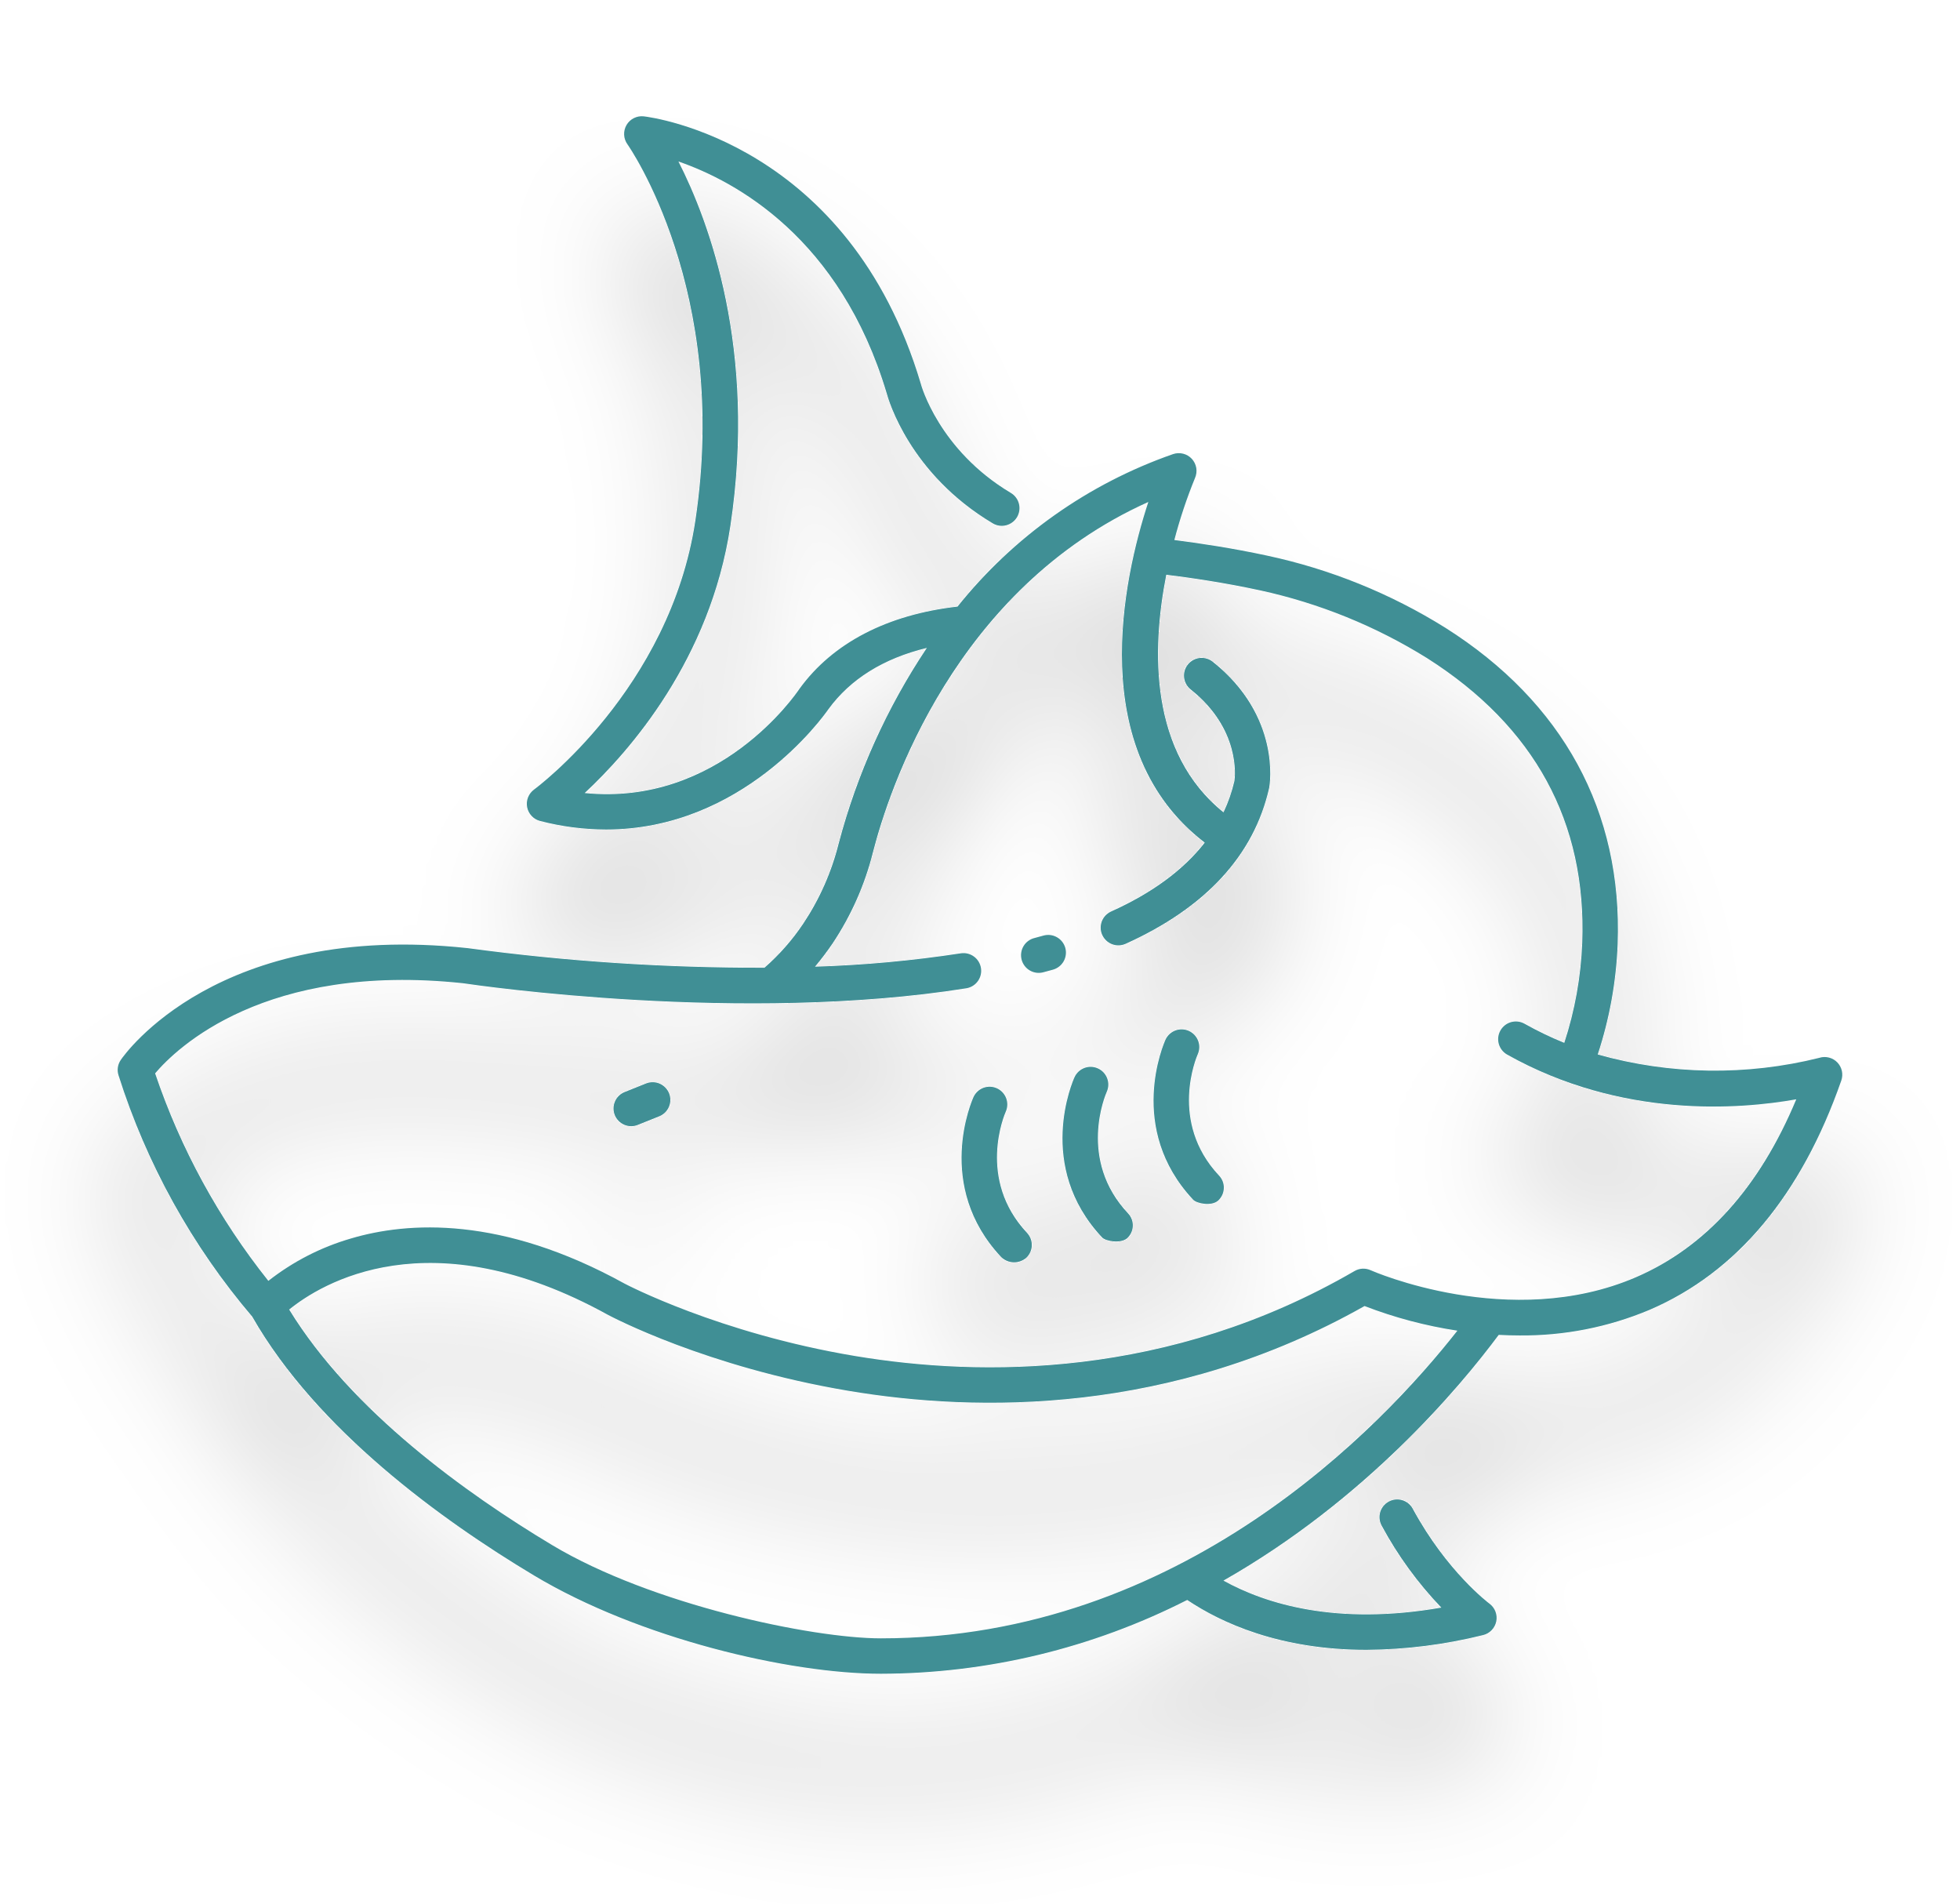
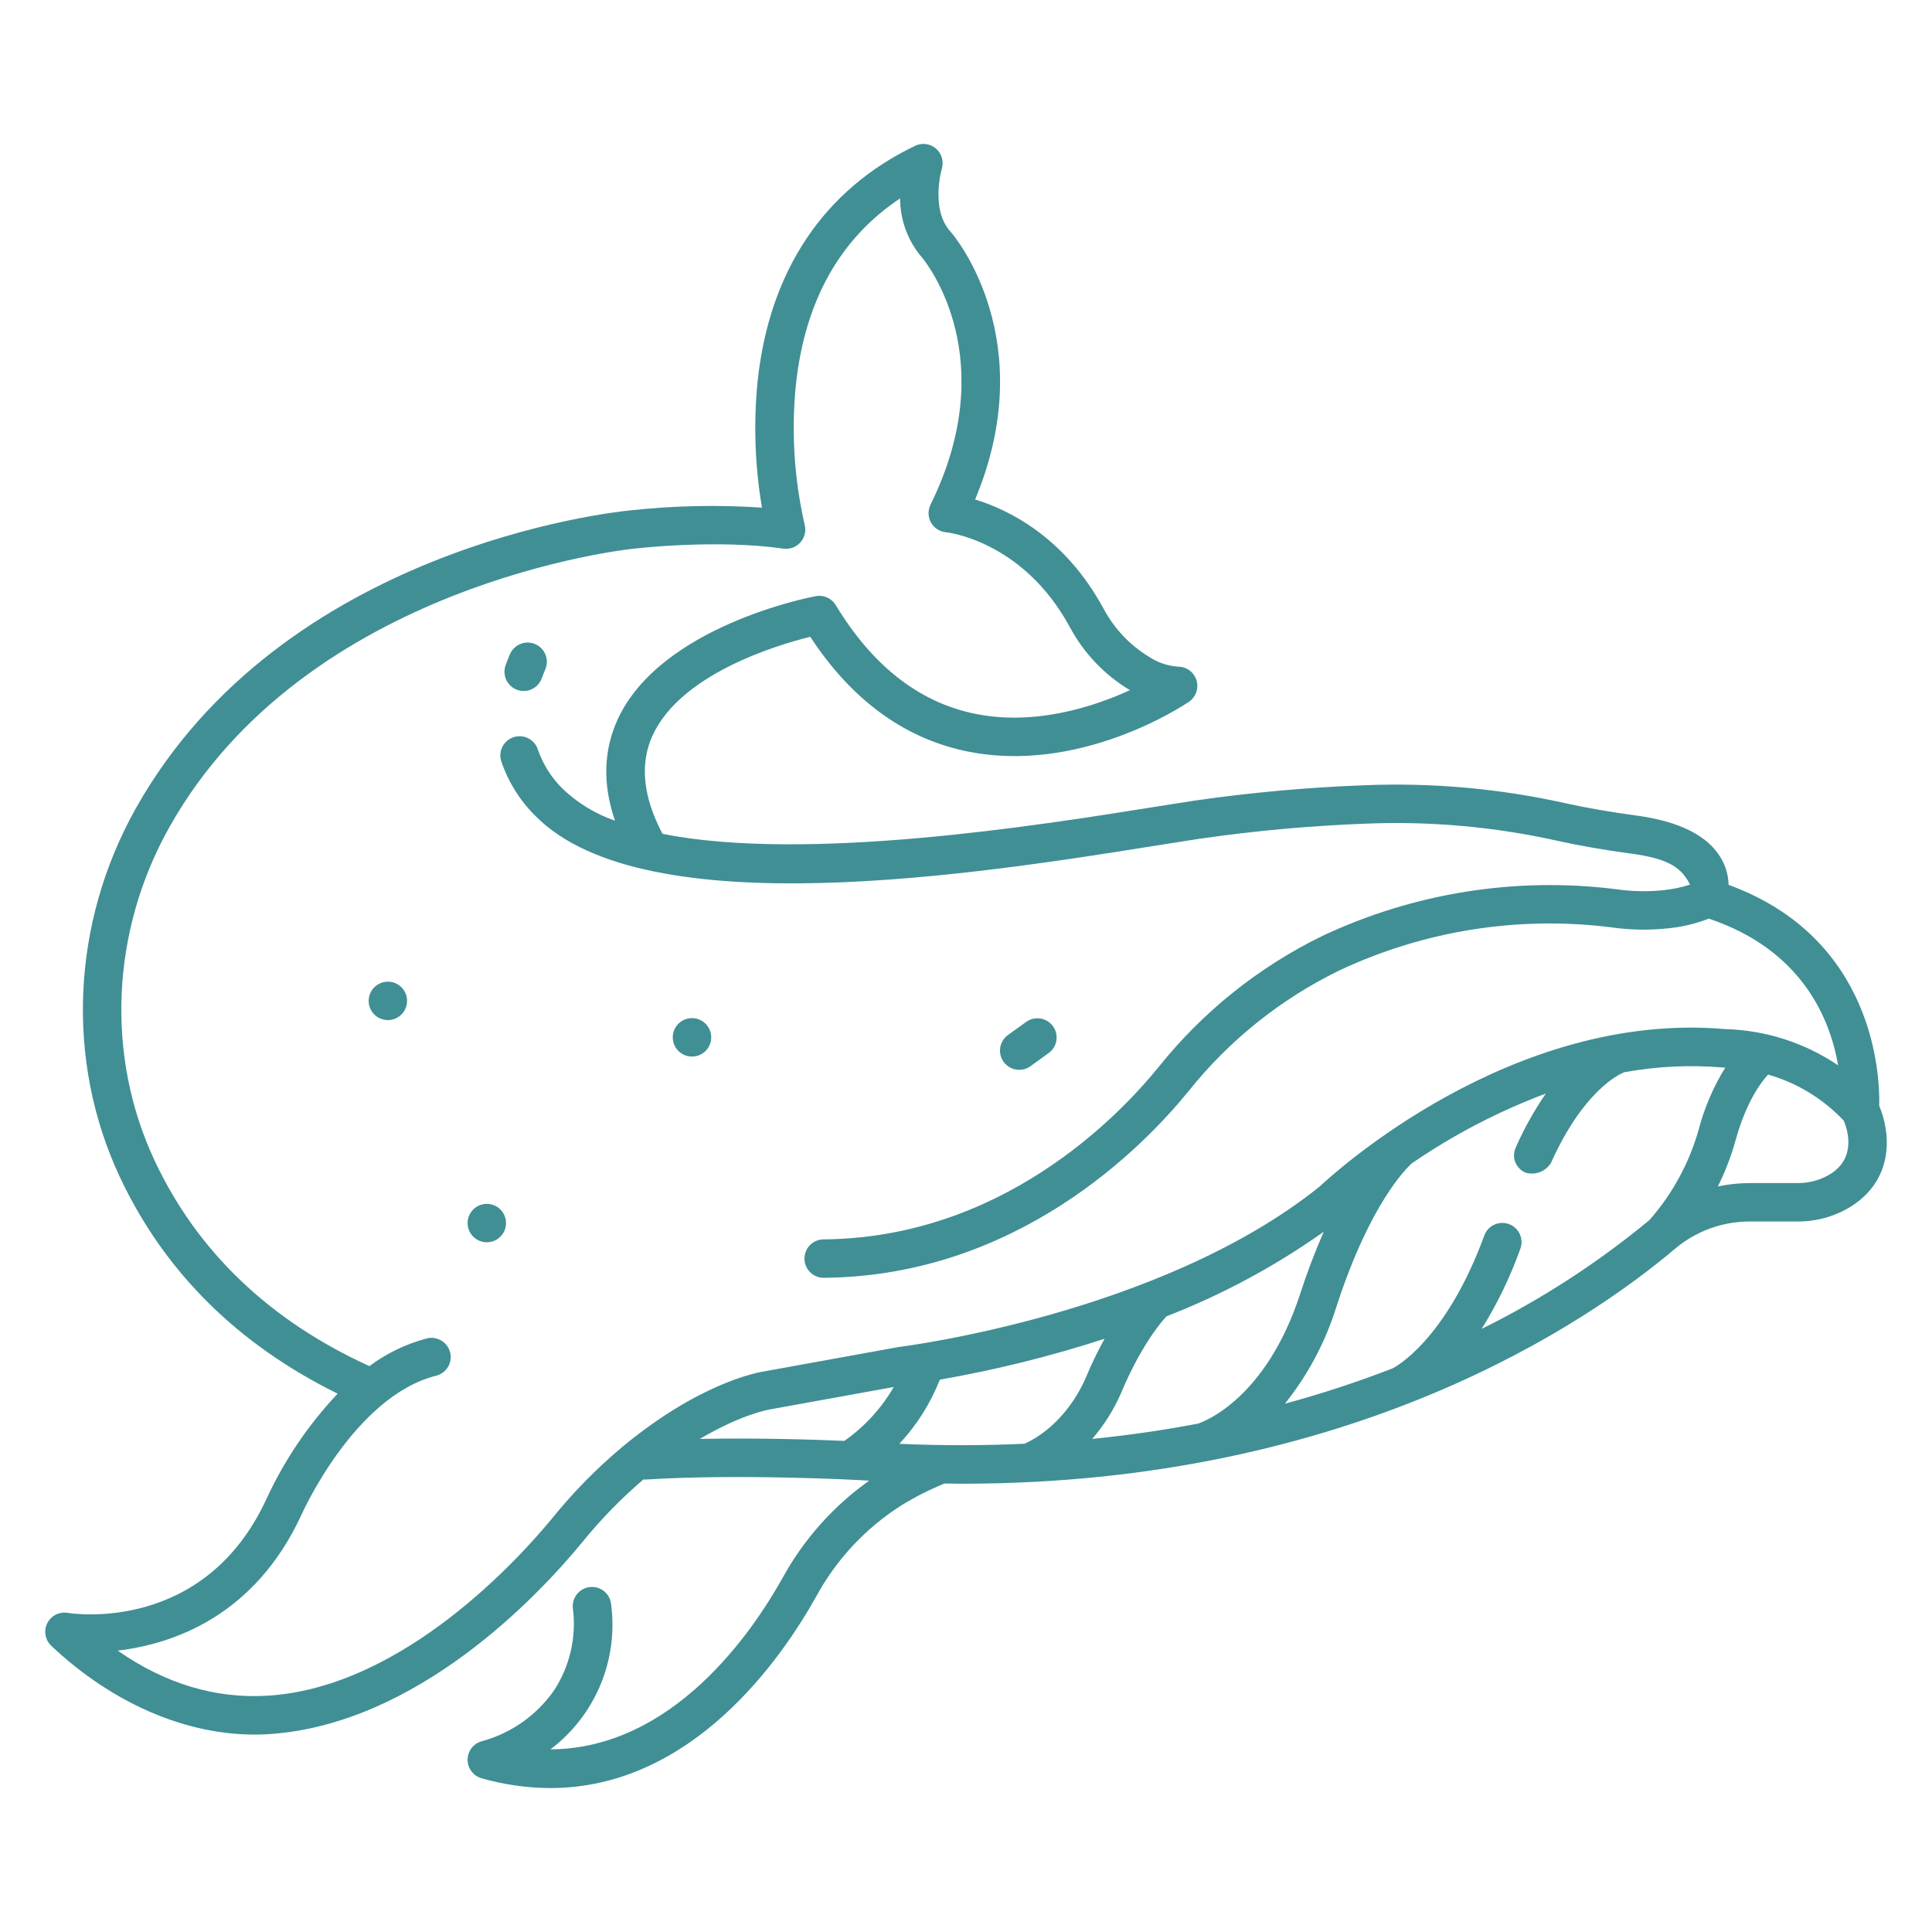
- <svg xmlns="http://www.w3.org/2000/svg" width="69" height="67" viewBox="0 0 69 67" fill="none">
-   <g filter="url(#filter0_d_11964_16657)">
-     <path d="M37.503 33.361C37.458 33.201 37.352 33.067 37.208 32.986C37.064 32.904 36.894 32.884 36.735 32.928C36.634 32.956 36.532 32.984 36.431 33.011C36.349 33.029 36.272 33.064 36.204 33.113C36.136 33.161 36.078 33.224 36.035 33.295C35.991 33.367 35.963 33.446 35.951 33.529C35.939 33.612 35.944 33.696 35.965 33.777C35.986 33.858 36.024 33.934 36.075 34C36.126 34.066 36.19 34.122 36.263 34.162C36.336 34.203 36.417 34.229 36.5 34.238C36.583 34.247 36.668 34.239 36.748 34.215C36.856 34.187 36.963 34.157 37.07 34.128C37.229 34.083 37.364 33.977 37.445 33.834C37.526 33.69 37.547 33.52 37.503 33.361Z" fill="#408F95" />
-     <path d="M64.054 37.23C61.486 37.871 58.795 37.831 56.247 37.113C56.661 35.856 56.897 34.548 56.948 33.227C57.121 28.563 55.023 24.714 50.883 22.095C48.951 20.888 46.823 20.028 44.595 19.553C43.409 19.297 42.243 19.121 41.342 19.006C41.536 18.263 41.779 17.534 42.07 16.822C42.118 16.711 42.133 16.588 42.114 16.469C42.093 16.349 42.039 16.238 41.957 16.149C41.874 16.06 41.768 15.997 41.651 15.968C41.533 15.938 41.41 15.944 41.295 15.983C38.312 17.024 35.683 18.884 33.708 21.35C31.239 21.631 29.318 22.628 28.149 24.237C28.144 24.243 28.139 24.251 28.135 24.257C28.012 24.44 25.307 28.389 20.583 27.912C22.156 26.448 25.005 23.218 25.713 18.505C26.648 12.286 24.959 7.791 23.884 5.684C25.891 6.378 29.578 8.368 31.214 13.838C31.281 14.088 32.032 16.681 34.948 18.419C35.09 18.504 35.26 18.529 35.42 18.488C35.58 18.447 35.718 18.345 35.803 18.203C35.887 18.061 35.912 17.891 35.871 17.731C35.831 17.571 35.728 17.433 35.586 17.349C33.048 15.835 32.424 13.539 32.419 13.518C32.417 13.509 32.414 13.501 32.412 13.492C29.886 5.03 22.96 4.129 22.666 4.095C22.546 4.081 22.425 4.102 22.317 4.156C22.208 4.21 22.118 4.294 22.057 4.398C21.996 4.503 21.966 4.622 21.972 4.743C21.977 4.864 22.018 4.98 22.088 5.078C22.125 5.129 25.697 10.223 24.48 18.32C23.589 24.251 18.851 27.752 18.804 27.786C18.708 27.856 18.634 27.951 18.59 28.061C18.546 28.171 18.535 28.291 18.557 28.408C18.579 28.524 18.634 28.632 18.715 28.718C18.796 28.805 18.9 28.866 19.015 28.895C19.773 29.092 20.554 29.193 21.337 29.195C26.133 29.195 28.96 25.255 29.161 24.965C29.937 23.899 31.101 23.175 32.629 22.803C31.223 24.908 30.174 27.231 29.527 29.678C29.277 30.683 28.856 31.639 28.282 32.501C27.897 33.079 27.436 33.603 26.913 34.06C23.42 34.068 19.93 33.838 16.469 33.371C16.46 33.37 16.451 33.369 16.442 33.368C7.678 32.434 4.387 37.106 4.251 37.306C4.198 37.384 4.163 37.473 4.149 37.566C4.135 37.66 4.143 37.755 4.172 37.845C5.159 40.963 6.76 43.852 8.881 46.342C11.15 50.316 15.524 53.488 18.804 55.453C22.483 57.657 27.775 58.909 31.012 58.909C34.76 58.901 38.454 58.011 41.795 56.312C42.989 57.114 45.05 58.067 48.104 58.067C49.489 58.057 50.867 57.883 52.211 57.548C52.326 57.52 52.431 57.46 52.513 57.374C52.595 57.289 52.651 57.181 52.675 57.065C52.698 56.949 52.688 56.828 52.645 56.717C52.602 56.607 52.529 56.51 52.433 56.44C52.418 56.429 50.937 55.322 49.735 53.101C49.696 53.029 49.643 52.965 49.58 52.913C49.516 52.862 49.443 52.823 49.365 52.8C49.286 52.776 49.204 52.769 49.122 52.777C49.041 52.785 48.962 52.81 48.89 52.849C48.818 52.888 48.754 52.941 48.703 53.004C48.651 53.068 48.612 53.141 48.589 53.219C48.566 53.298 48.558 53.38 48.567 53.461C48.575 53.543 48.6 53.622 48.639 53.694C49.205 54.747 49.913 55.718 50.741 56.581C47.035 57.227 44.545 56.446 43.07 55.631C48.061 52.792 51.368 48.857 52.761 46.982C53 46.995 53.243 47.002 53.492 47.002C55.062 47.017 56.619 46.711 58.067 46.103C61.139 44.786 63.412 42.069 64.821 38.031C64.859 37.922 64.866 37.805 64.842 37.693C64.817 37.581 64.762 37.477 64.683 37.394C64.603 37.311 64.502 37.252 64.391 37.223C64.28 37.194 64.163 37.196 64.053 37.229L64.054 37.23ZM31.011 57.663C28.581 57.663 22.935 56.475 19.444 54.384C16.396 52.558 12.372 49.663 10.18 46.091C11.285 45.193 15.111 42.803 21.398 46.275C21.537 46.349 24.866 48.109 29.858 48.949C34.413 49.715 41.24 49.806 48.038 45.967C49.092 46.374 50.188 46.665 51.306 46.834C48.656 50.207 41.595 57.663 31.011 57.663ZM57.586 44.956C53.153 46.863 48.301 44.729 48.253 44.707C48.163 44.666 48.064 44.647 47.965 44.652C47.865 44.657 47.769 44.686 47.684 44.736C41.134 48.538 34.511 48.461 30.108 47.727C25.306 46.926 22.018 45.193 21.993 45.18C17.66 42.787 14.359 42.994 12.353 43.59C11.298 43.896 10.311 44.403 9.447 45.081C7.705 42.896 6.357 40.425 5.461 37.778C6.212 36.892 9.325 33.866 16.297 34.605C16.857 34.688 26.163 36.038 34.026 34.782C34.187 34.754 34.331 34.664 34.426 34.53C34.521 34.397 34.56 34.232 34.534 34.07C34.508 33.909 34.42 33.764 34.288 33.667C34.156 33.57 33.992 33.528 33.83 33.552C32.128 33.812 30.413 33.97 28.692 34.023C28.913 33.759 29.121 33.484 29.314 33.2C29.968 32.218 30.449 31.132 30.734 29.987C31.298 27.794 33.607 20.731 40.426 17.667C39.542 20.366 38.188 26.42 42.412 29.657C41.661 30.618 40.561 31.43 39.115 32.081C39.041 32.115 38.974 32.163 38.917 32.222C38.861 32.282 38.818 32.352 38.788 32.428C38.76 32.505 38.746 32.587 38.748 32.668C38.751 32.75 38.769 32.831 38.803 32.905C38.837 32.98 38.885 33.047 38.944 33.103C39.004 33.159 39.074 33.203 39.15 33.232C39.227 33.261 39.308 33.275 39.39 33.272C39.472 33.27 39.553 33.251 39.627 33.218C42.442 31.95 44.141 30.108 44.677 27.741C44.679 27.732 44.681 27.723 44.683 27.713C44.701 27.611 45.099 25.201 42.692 23.289C42.562 23.187 42.397 23.14 42.233 23.158C42.069 23.177 41.919 23.261 41.816 23.39C41.713 23.519 41.666 23.684 41.685 23.849C41.704 24.013 41.787 24.163 41.917 24.266C43.672 25.659 43.479 27.33 43.457 27.485C43.369 27.866 43.24 28.238 43.072 28.591C40.466 26.491 40.534 22.894 41.058 20.228C41.95 20.338 43.136 20.513 44.339 20.774C44.346 20.776 44.354 20.777 44.361 20.778C46.445 21.231 48.437 22.04 50.247 23.169C54.023 25.57 55.858 28.938 55.701 33.18C55.655 34.378 55.442 35.564 55.069 36.704C54.589 36.509 54.122 36.285 53.67 36.031C53.526 35.95 53.356 35.93 53.196 35.974C53.037 36.019 52.902 36.125 52.821 36.269C52.74 36.413 52.719 36.583 52.764 36.743C52.809 36.902 52.915 37.037 53.059 37.118C57.085 39.38 61.253 39.045 63.236 38.691C61.943 41.792 60.045 43.897 57.586 44.956V44.956Z" fill="#408F95" />
-     <path d="M22.741 38.134L21.993 38.434C21.916 38.464 21.846 38.509 21.787 38.566C21.728 38.623 21.681 38.691 21.649 38.767C21.616 38.842 21.599 38.923 21.598 39.006C21.597 39.088 21.612 39.169 21.642 39.245C21.673 39.322 21.718 39.391 21.776 39.45C21.833 39.509 21.902 39.555 21.977 39.587C22.053 39.62 22.134 39.636 22.216 39.637C22.298 39.638 22.38 39.622 22.456 39.591L23.204 39.291C23.281 39.261 23.351 39.216 23.41 39.159C23.469 39.102 23.516 39.034 23.548 38.959C23.581 38.883 23.598 38.802 23.599 38.72C23.6 38.638 23.585 38.556 23.555 38.48C23.524 38.404 23.479 38.334 23.421 38.276C23.364 38.217 23.295 38.17 23.22 38.138C23.144 38.106 23.063 38.089 22.981 38.089C22.899 38.088 22.817 38.103 22.741 38.134Z" fill="#408F95" />
-     <path d="M35.41 39.119C35.475 38.969 35.478 38.799 35.419 38.646C35.36 38.494 35.243 38.37 35.094 38.303C34.946 38.236 34.776 38.23 34.622 38.286C34.469 38.343 34.344 38.457 34.274 38.605C34.216 38.732 32.891 41.736 35.246 44.244C35.363 44.357 35.518 44.423 35.681 44.428C35.844 44.433 36.003 44.377 36.127 44.272C36.187 44.216 36.235 44.149 36.269 44.074C36.302 44 36.321 43.919 36.324 43.837C36.326 43.756 36.313 43.674 36.284 43.598C36.255 43.521 36.211 43.451 36.155 43.391C34.383 41.504 35.364 39.221 35.41 39.119Z" fill="#408F95" />
-     <path d="M38.962 38.428C39.03 38.278 39.036 38.106 38.977 37.952C38.919 37.797 38.802 37.672 38.651 37.604C38.501 37.536 38.329 37.53 38.175 37.588C38.02 37.647 37.895 37.764 37.827 37.914C37.769 38.041 36.444 41.046 38.799 43.554C38.922 43.685 39.447 43.779 39.68 43.582C39.741 43.526 39.79 43.459 39.824 43.385C39.859 43.31 39.878 43.229 39.88 43.147C39.883 43.065 39.869 42.983 39.84 42.907C39.81 42.83 39.765 42.76 39.708 42.701C37.936 40.814 38.916 38.533 38.962 38.428Z" fill="#408F95" />
-     <path d="M42.168 37.1C42.233 36.95 42.237 36.78 42.178 36.628C42.119 36.475 42.002 36.352 41.853 36.284C41.704 36.217 41.535 36.211 41.381 36.267C41.228 36.324 41.102 36.438 41.033 36.586C40.975 36.713 39.65 39.718 42.005 42.226C42.127 42.357 42.649 42.467 42.886 42.254C42.946 42.198 42.994 42.131 43.029 42.056C43.062 41.981 43.081 41.901 43.084 41.819C43.087 41.737 43.073 41.655 43.044 41.579C43.014 41.502 42.97 41.432 42.913 41.373C41.141 39.484 42.124 37.199 42.168 37.1Z" fill="#408F95" />
-   </g>
-   <defs>
-     <filter id="filter0_d_11964_16657" x="-1" y="0" width="71" height="71" filterUnits="userSpaceOnUse" color-interpolation-filters="sRGB">
-       <feFlood flood-opacity="0" result="BackgroundImageFix" />
-       <feColorMatrix in="SourceAlpha" type="matrix" values="0 0 0 0 0 0 0 0 0 0 0 0 0 0 0 0 0 0 127 0" result="hardAlpha" />
-       <feOffset dy="4" />
-       <feGaussianBlur stdDeviation="2" />
-       <feComposite in2="hardAlpha" operator="out" />
-       <feColorMatrix type="matrix" values="0 0 0 0 0 0 0 0 0 0 0 0 0 0 0 0 0 0 0.25 0" />
-       <feBlend mode="normal" in2="BackgroundImageFix" result="effect1_dropShadow_11964_16657" />
-       <feBlend mode="normal" in="SourceGraphic" in2="effect1_dropShadow_11964_16657" result="shape" />
-     </filter>
-   </defs>
+ <svg xmlns="http://www.w3.org/2000/svg" width="64" height="64" viewBox="0 0 64 64" fill="none">
+   <path d="M57.262 29.312C57.255 29.005 57.171 28.705 57.017 28.439C56.584 27.685 55.632 27.205 54.188 27.013C53.353 26.901 52.568 26.765 51.854 26.607C49.667 26.12 47.425 25.92 45.186 26.013C43.302 26.083 41.424 26.254 39.558 26.523C39.163 26.583 38.703 26.656 38.194 26.738C34.415 27.341 26.725 28.569 21.948 27.623C21.299 26.398 21.188 25.303 21.616 24.366C22.547 22.331 25.7 21.378 26.841 21.094C28.192 23.158 29.909 24.428 31.949 24.872C35.744 25.696 39.239 23.347 39.386 23.247C39.498 23.17 39.583 23.059 39.628 22.931C39.672 22.803 39.675 22.663 39.635 22.533C39.595 22.403 39.514 22.29 39.405 22.209C39.295 22.128 39.163 22.085 39.027 22.084C38.682 22.06 38.349 21.947 38.061 21.756C37.426 21.37 36.907 20.82 36.557 20.163C35.257 17.767 33.38 16.874 32.302 16.547C34.496 11.291 31.643 7.856 31.514 7.706L31.497 7.687C30.809 6.945 31.196 5.602 31.199 5.59C31.235 5.472 31.236 5.346 31.201 5.227C31.167 5.108 31.099 5.002 31.005 4.922C30.911 4.841 30.796 4.79 30.673 4.773C30.551 4.757 30.426 4.777 30.314 4.831C27.284 6.281 25.479 8.984 25.095 12.646C24.958 14.036 25.007 15.439 25.241 16.816C23.779 16.718 22.311 16.749 20.855 16.91C20.279 16.966 9.351 18.138 4.501 26.775C2.367 30.576 2.167 35.14 3.967 38.983C5.435 42.118 7.863 44.53 11.185 46.167C10.214 47.195 9.417 48.374 8.825 49.658C6.769 54.111 2.425 53.458 2.242 53.428C2.107 53.405 1.969 53.426 1.847 53.488C1.726 53.55 1.627 53.649 1.566 53.771C1.505 53.893 1.485 54.032 1.509 54.166C1.533 54.301 1.599 54.424 1.698 54.518C3.763 56.472 6.398 57.623 8.96 57.442C13.822 57.098 17.802 52.898 19.286 51.091C19.897 50.337 20.576 49.64 21.314 49.009C21.341 49.012 21.369 49.013 21.397 49.012C24.488 48.815 28.451 49.029 28.482 49.031C28.586 49.038 28.689 49.043 28.793 49.049C27.609 49.889 26.63 50.986 25.931 52.257C24.908 54.092 22.288 57.923 18.234 57.95C18.964 57.399 19.534 56.664 19.887 55.82C20.241 54.976 20.364 54.054 20.244 53.147C20.236 53.063 20.211 52.981 20.172 52.906C20.132 52.832 20.078 52.766 20.012 52.712C19.947 52.659 19.871 52.619 19.79 52.595C19.709 52.572 19.624 52.564 19.54 52.573C19.456 52.583 19.374 52.608 19.3 52.65C19.227 52.691 19.162 52.746 19.109 52.812C19.057 52.879 19.019 52.955 18.996 53.036C18.974 53.118 18.967 53.203 18.978 53.287C19.098 54.237 18.876 55.199 18.351 56C17.782 56.813 16.949 57.404 15.994 57.672C15.855 57.702 15.73 57.777 15.638 57.886C15.547 57.995 15.495 58.132 15.49 58.275C15.486 58.417 15.529 58.557 15.613 58.672C15.697 58.786 15.818 58.87 15.955 58.908C16.695 59.12 17.461 59.228 18.231 59.232C22.934 59.232 25.895 54.937 27.043 52.876C27.712 51.651 28.681 50.615 29.86 49.867C30.306 49.592 30.774 49.354 31.259 49.156C31.267 49.153 31.273 49.148 31.28 49.144C31.48 49.147 31.679 49.15 31.876 49.15C44.788 49.15 52.593 43.812 55.488 41.367C56.177 40.785 57.049 40.465 57.951 40.464H59.527C60.188 40.472 60.837 40.283 61.389 39.92C62.793 38.972 62.598 37.443 62.252 36.634C62.276 35.66 62.121 31.088 57.262 29.312ZM18.302 50.283C17.226 51.593 13.369 55.889 8.88 56.171C7.146 56.28 5.477 55.779 3.899 54.679C5.72 54.464 8.434 53.544 9.986 50.18C10.003 50.141 11.738 46.25 14.453 45.571C14.615 45.529 14.755 45.424 14.841 45.28C14.927 45.135 14.952 44.963 14.911 44.8C14.87 44.637 14.767 44.497 14.623 44.41C14.48 44.323 14.307 44.296 14.144 44.335C13.455 44.517 12.807 44.829 12.236 45.254C8.928 43.746 6.532 41.457 5.12 38.443C3.494 34.971 3.678 30.842 5.612 27.399C10.157 19.304 20.878 18.187 20.985 18.177C20.988 18.177 20.991 18.176 20.993 18.175C20.996 18.175 20.999 18.175 21.002 18.175C21.029 18.172 23.715 17.854 25.949 18.174C26.053 18.188 26.16 18.177 26.258 18.141C26.357 18.105 26.445 18.045 26.515 17.966C26.585 17.887 26.634 17.793 26.659 17.691C26.683 17.588 26.682 17.482 26.655 17.38C26.307 15.86 26.209 14.294 26.365 12.742C26.664 9.97 27.824 7.9 29.818 6.571C29.817 7.294 30.077 7.993 30.55 8.539C30.733 8.761 33.199 11.902 30.825 16.717C30.779 16.809 30.757 16.912 30.759 17.015C30.762 17.118 30.79 17.22 30.84 17.31C30.891 17.4 30.963 17.476 31.049 17.532C31.136 17.589 31.235 17.623 31.338 17.632C31.363 17.635 33.876 17.895 35.439 20.772C35.897 21.629 36.579 22.348 37.411 22.851C37.418 22.854 37.425 22.858 37.431 22.863C36.205 23.423 34.224 24.067 32.212 23.626C30.405 23.231 28.882 22.026 27.685 20.044C27.618 19.933 27.519 19.846 27.4 19.793C27.282 19.739 27.15 19.724 27.022 19.748C26.813 19.787 21.875 20.748 20.46 23.834C19.989 24.862 19.961 25.985 20.372 27.186C19.727 26.963 19.137 26.605 18.643 26.134C18.271 25.769 17.988 25.323 17.817 24.83C17.792 24.75 17.75 24.676 17.696 24.612C17.642 24.548 17.575 24.496 17.5 24.458C17.426 24.419 17.344 24.397 17.26 24.39C17.177 24.384 17.093 24.394 17.013 24.42C16.933 24.446 16.859 24.488 16.796 24.543C16.732 24.597 16.68 24.664 16.642 24.739C16.605 24.814 16.582 24.896 16.576 24.98C16.57 25.063 16.581 25.147 16.608 25.227C16.839 25.906 17.225 26.523 17.735 27.027C21.366 30.715 32.444 28.946 38.396 27.995C38.901 27.915 39.356 27.842 39.749 27.783C41.57 27.52 43.403 27.354 45.241 27.285C47.369 27.197 49.5 27.387 51.579 27.85C52.328 28.015 53.149 28.159 54.02 28.275C55.349 28.452 55.712 28.778 55.986 29.304C55.687 29.4 55.379 29.463 55.066 29.492C54.559 29.542 54.048 29.53 53.543 29.457C50.217 29.039 46.84 29.576 43.807 31.003C41.696 32.032 39.84 33.519 38.375 35.354C36.992 37.053 33.142 41.009 27.272 41.056C27.105 41.059 26.946 41.128 26.83 41.248C26.713 41.367 26.648 41.528 26.649 41.695C26.649 41.862 26.716 42.022 26.833 42.141C26.951 42.26 27.11 42.327 27.277 42.329H27.283C33.693 42.278 37.866 37.997 39.363 36.158C40.709 34.469 42.415 33.1 44.357 32.152C47.166 30.829 50.293 30.332 53.373 30.719C53.979 30.805 54.593 30.819 55.203 30.758C55.684 30.716 56.156 30.606 56.607 30.431C59.716 31.472 60.632 33.782 60.89 35.291C59.784 34.543 58.488 34.126 57.153 34.09H57.145C50.075 33.474 44.179 38.87 43.724 39.298C38.462 43.534 29.889 44.606 29.803 44.617C29.791 44.618 29.778 44.62 29.766 44.622L25.326 45.427C25.087 45.463 23.163 45.811 20.588 47.953C19.753 48.655 18.988 49.435 18.302 50.283ZM54.639 40.417C52.932 41.829 51.068 43.039 49.082 44.021C49.603 43.184 50.032 42.294 50.364 41.366C50.422 41.207 50.415 41.032 50.344 40.879C50.273 40.726 50.144 40.607 49.986 40.549C49.907 40.52 49.824 40.507 49.74 40.511C49.657 40.514 49.575 40.534 49.499 40.569C49.345 40.64 49.227 40.769 49.169 40.928C47.889 44.423 46.192 45.298 46.15 45.319C46.144 45.322 46.139 45.325 46.134 45.328C44.966 45.781 43.774 46.172 42.565 46.499C43.335 45.536 43.917 44.436 44.28 43.257C45.393 39.847 46.596 38.691 46.773 38.534C48.153 37.588 49.643 36.812 51.209 36.225C50.823 36.785 50.49 37.38 50.215 38.003C50.178 38.079 50.158 38.161 50.154 38.245C50.15 38.33 50.164 38.414 50.194 38.493C50.224 38.571 50.27 38.643 50.328 38.704C50.387 38.764 50.457 38.812 50.535 38.844C50.691 38.892 50.858 38.886 51.011 38.828C51.163 38.77 51.292 38.663 51.377 38.524C52.446 36.146 53.615 35.595 53.803 35.52C54.878 35.323 55.974 35.27 57.063 35.362C57.086 35.364 57.112 35.365 57.135 35.365H57.152C56.754 36.008 56.455 36.707 56.265 37.44C55.951 38.541 55.396 39.558 54.639 40.417ZM36.183 47.664C36.577 47.207 36.9 46.692 37.141 46.138C37.144 46.131 37.147 46.124 37.15 46.117C37.156 46.1 37.77 44.57 38.637 43.607C40.483 42.89 42.234 41.949 43.85 40.804C43.556 41.476 43.295 42.163 43.07 42.861C41.94 46.327 39.9 47.088 39.687 47.159C38.577 47.37 37.41 47.543 36.183 47.665V47.664ZM23.185 47.666C24.579 46.839 25.487 46.691 25.516 46.687C25.52 46.687 25.524 46.684 25.528 46.684C25.533 46.683 25.539 46.684 25.544 46.682L29.607 45.946C29.198 46.653 28.64 47.262 27.971 47.731C27.037 47.691 25.131 47.627 23.185 47.666V47.666ZM29.792 47.828C30.369 47.21 30.824 46.489 31.133 45.703C32.982 45.381 34.806 44.928 36.591 44.348C36.36 44.765 36.152 45.195 35.97 45.636C35.304 47.145 34.233 47.698 33.937 47.826C32.616 47.887 31.235 47.892 29.792 47.828L29.792 47.828ZM60.676 38.865C60.334 39.085 59.935 39.199 59.528 39.191H57.951C57.599 39.192 57.249 39.23 56.905 39.303C57.15 38.814 57.347 38.303 57.493 37.776C57.851 36.477 58.353 35.831 58.571 35.597C59.528 35.871 60.393 36.398 61.076 37.122C61.188 37.385 61.506 38.304 60.676 38.865L60.676 38.865Z" fill="#408F95" />
+   <path d="M17.131 22.852C17.21 22.88 17.293 22.893 17.377 22.889C17.46 22.886 17.542 22.865 17.618 22.83C17.694 22.794 17.762 22.744 17.818 22.683C17.874 22.621 17.918 22.548 17.946 22.47C17.983 22.369 18.022 22.27 18.064 22.171C18.097 22.094 18.114 22.012 18.115 21.928C18.116 21.845 18.1 21.762 18.069 21.684C18.037 21.607 17.991 21.536 17.933 21.476C17.874 21.416 17.804 21.369 17.727 21.336C17.65 21.303 17.568 21.286 17.484 21.285C17.401 21.285 17.317 21.3 17.24 21.332C17.162 21.363 17.092 21.409 17.032 21.468C16.973 21.526 16.925 21.596 16.892 21.673C16.841 21.793 16.793 21.915 16.749 22.037C16.721 22.115 16.708 22.199 16.712 22.282C16.715 22.366 16.736 22.448 16.771 22.523C16.807 22.599 16.857 22.667 16.918 22.723C16.98 22.78 17.052 22.823 17.131 22.852Z" fill="#408F95" />
+   <path d="M33.763 35.439C33.897 35.439 34.027 35.397 34.135 35.319L34.744 34.88C34.879 34.781 34.969 34.632 34.994 34.466C35.02 34.301 34.98 34.132 34.882 33.996C34.784 33.86 34.636 33.768 34.471 33.74C34.306 33.713 34.137 33.751 34 33.847L33.391 34.285C33.281 34.364 33.2 34.476 33.158 34.604C33.116 34.732 33.115 34.87 33.157 34.998C33.198 35.126 33.279 35.238 33.388 35.317C33.497 35.397 33.629 35.439 33.763 35.439Z" fill="#408F95" />
+   <path d="M22.923 35C23.275 35 23.56 34.715 23.56 34.364C23.56 34.012 23.275 33.727 22.923 33.727C22.571 33.727 22.286 34.012 22.286 34.364C22.286 34.715 22.571 35 22.923 35Z" fill="#408F95" />
+   <path d="M16.063 39.882C15.938 39.895 15.819 39.944 15.722 40.024C15.624 40.104 15.553 40.211 15.517 40.331C15.48 40.452 15.48 40.581 15.517 40.701C15.553 40.822 15.625 40.929 15.722 41.008C15.82 41.088 15.938 41.138 16.064 41.15C16.189 41.162 16.315 41.137 16.426 41.078C16.537 41.018 16.628 40.927 16.688 40.816C16.747 40.705 16.772 40.579 16.76 40.454C16.752 40.37 16.727 40.29 16.688 40.216C16.648 40.142 16.595 40.077 16.53 40.024C16.465 39.971 16.391 39.931 16.311 39.907C16.231 39.882 16.147 39.874 16.063 39.882Z" fill="#408F95" />
+   <path d="M12.786 32.522C12.661 32.534 12.542 32.584 12.444 32.664C12.347 32.743 12.276 32.85 12.239 32.971C12.203 33.092 12.203 33.22 12.239 33.341C12.276 33.461 12.348 33.568 12.445 33.648C12.542 33.728 12.661 33.777 12.786 33.789C12.912 33.802 13.038 33.777 13.149 33.717C13.26 33.658 13.351 33.567 13.41 33.456C13.47 33.345 13.495 33.219 13.482 33.093C13.474 33.01 13.45 32.929 13.41 32.855C13.371 32.782 13.317 32.716 13.253 32.663C13.188 32.61 13.113 32.57 13.033 32.546C12.953 32.522 12.869 32.514 12.786 32.522Z" fill="#408F95" />
</svg>
